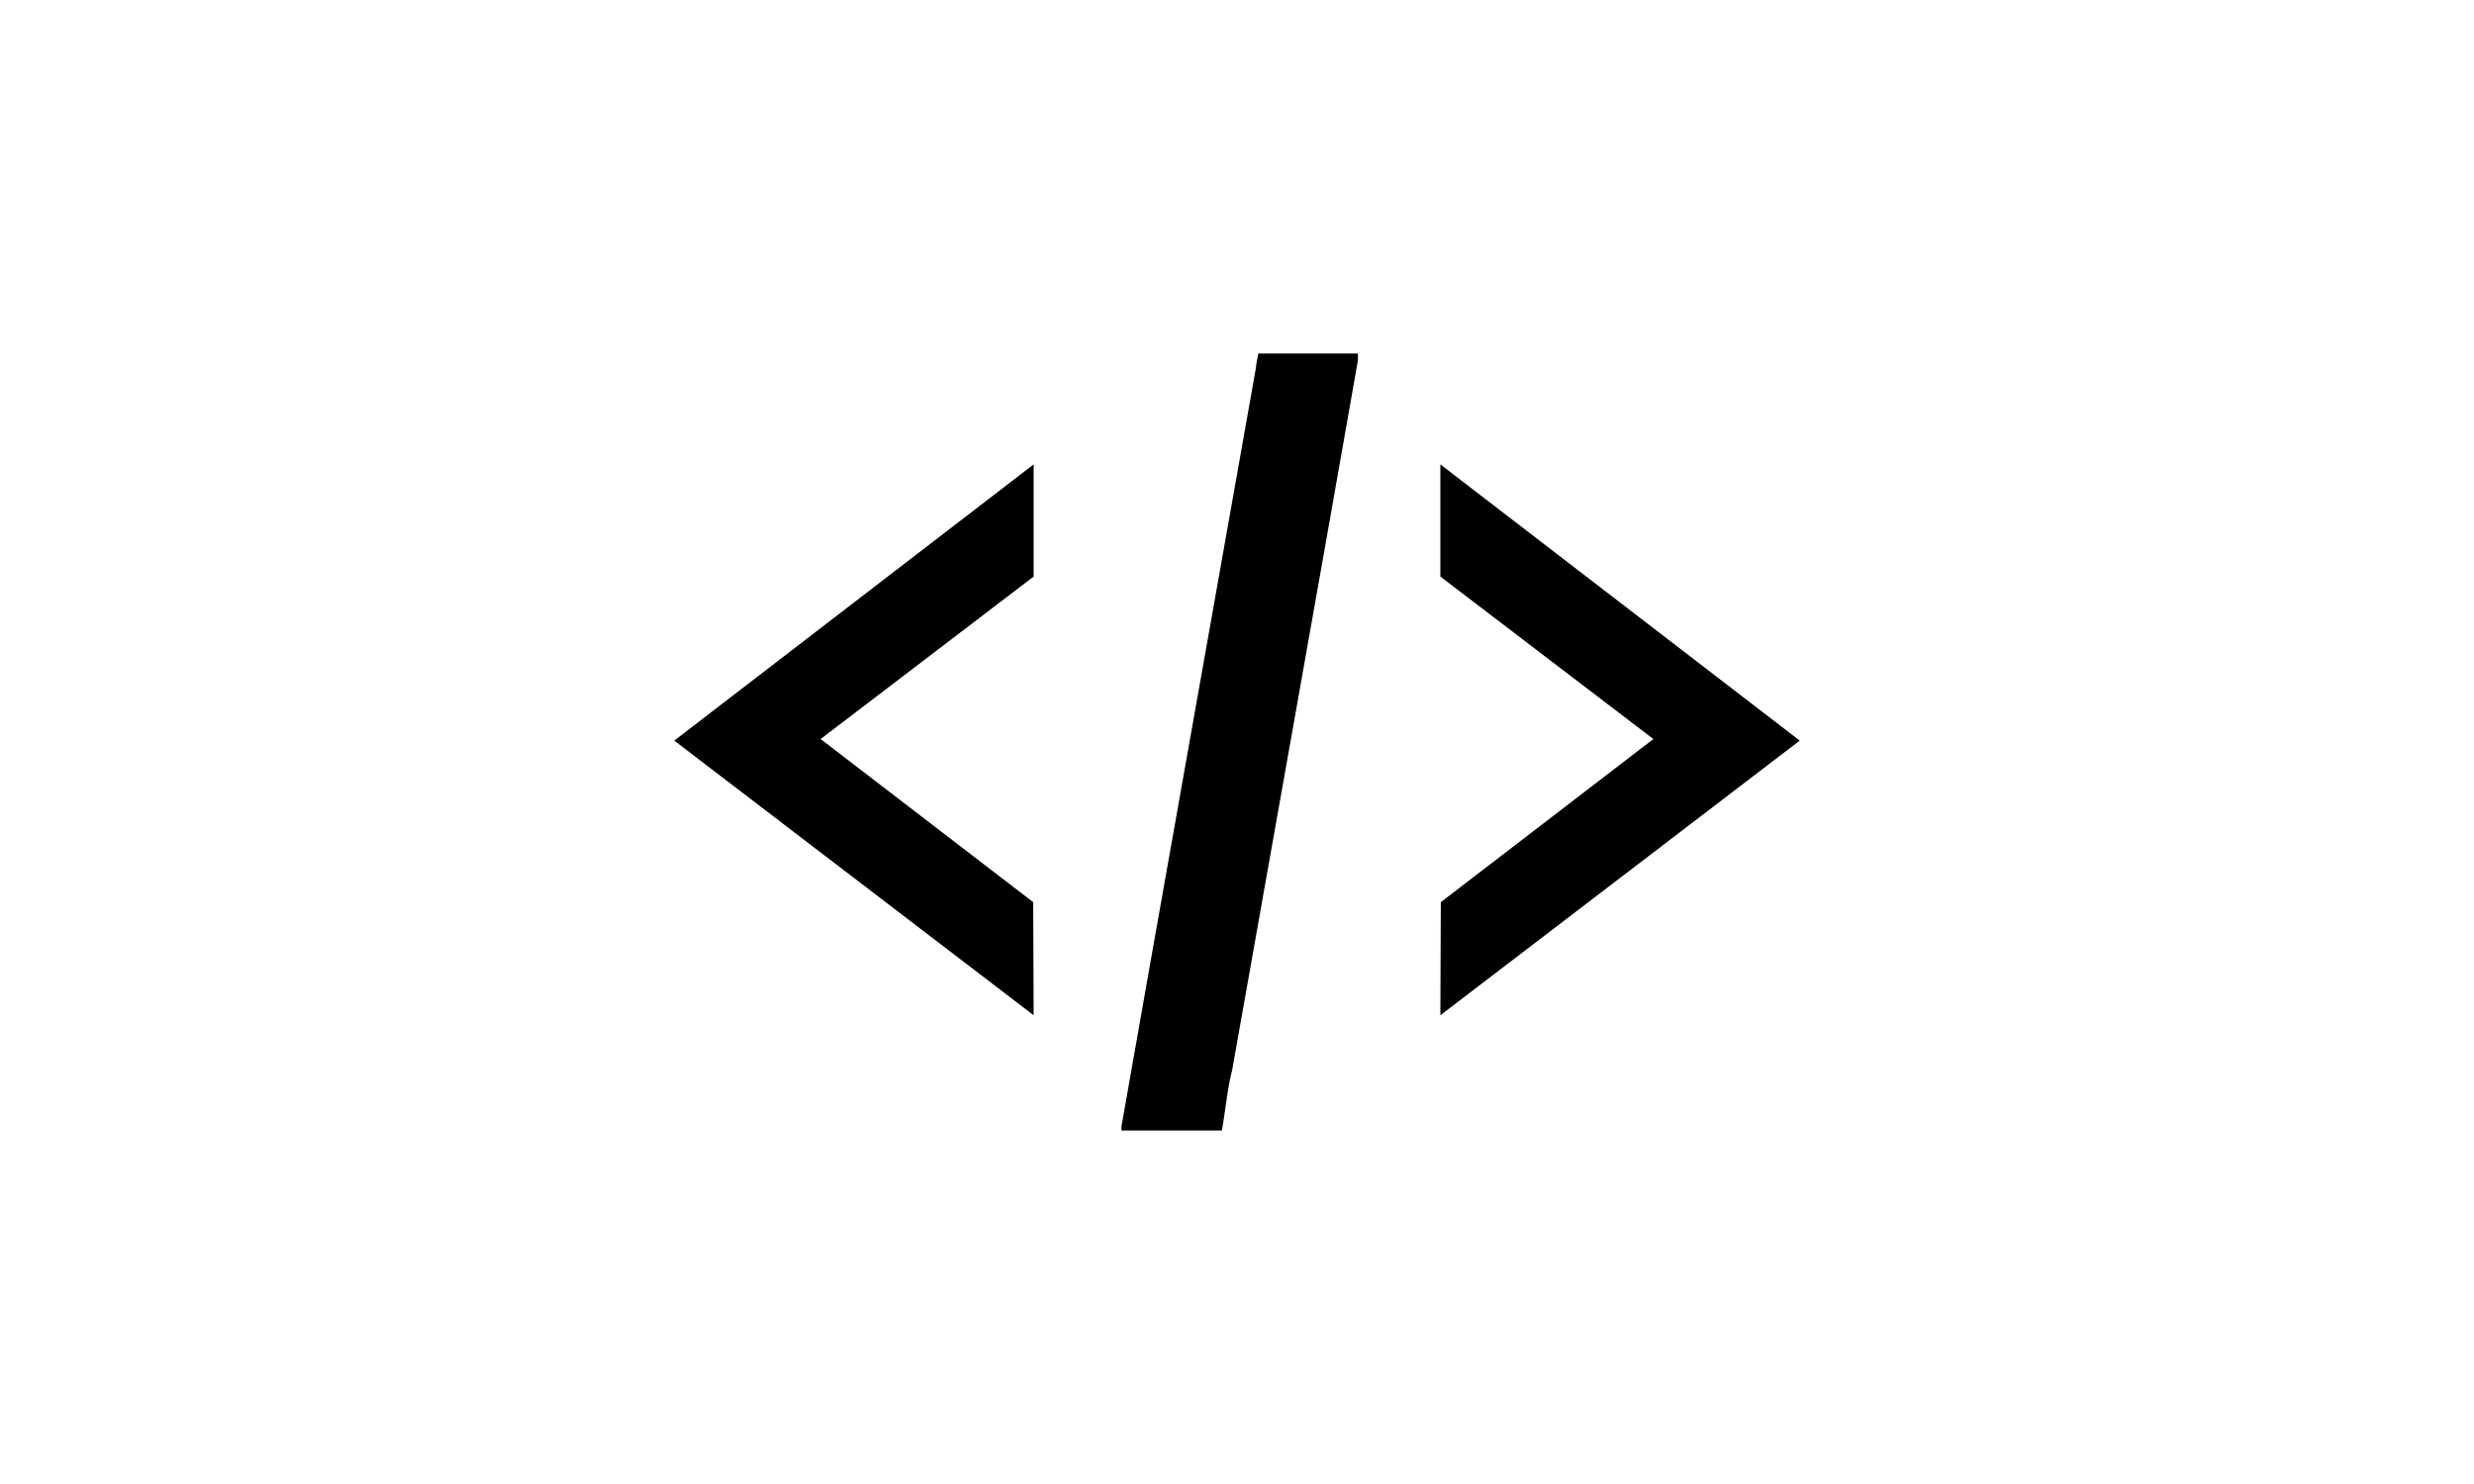
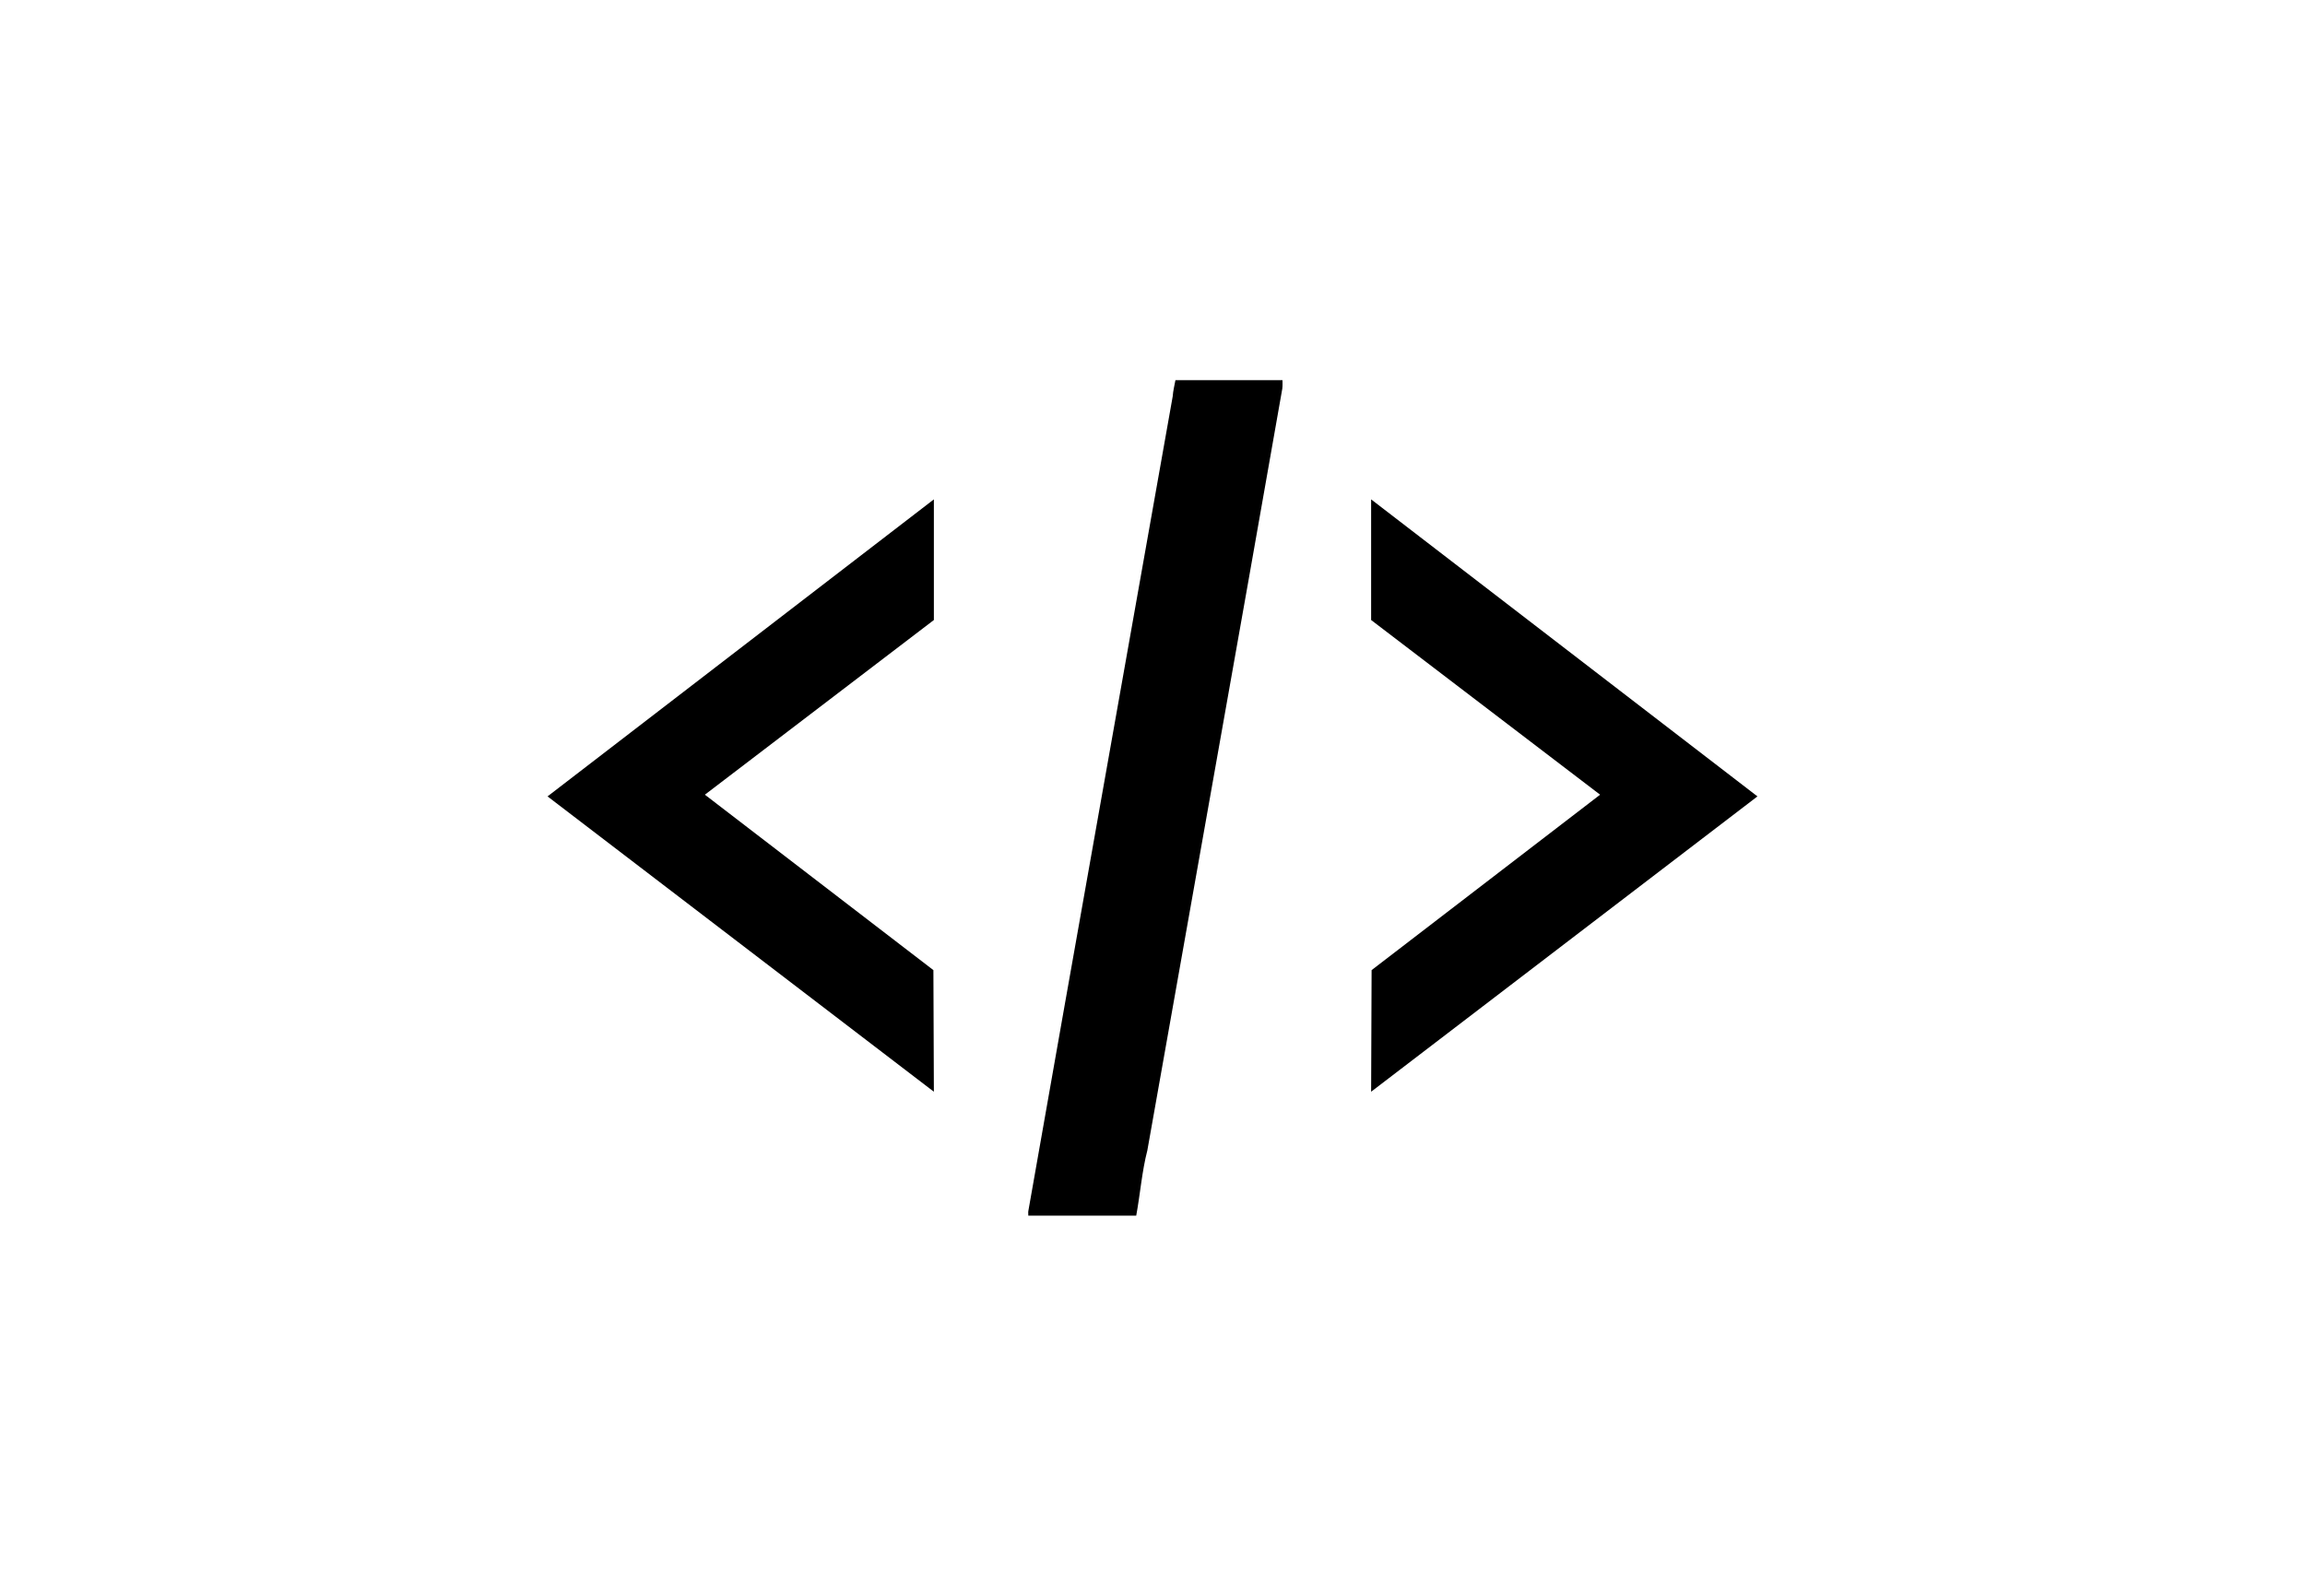
- <svg xmlns="http://www.w3.org/2000/svg" width="150" height="90" version="1.1" id="svg10">
+ <svg xmlns="http://www.w3.org/2000/svg" width="130" height="90" version="1.1" id="svg10">
  <defs id="defs14" />
-   <g id="g8" transform="matrix(3,0,0,3,30.198,-0.2613)" style="shape-rendering:auto">
+   <g id="g8" transform="matrix(3,0,0,3,20.198,-0.2613)" style="shape-rendering:auto">
    <path d="m 10.824,9.475 -7.263,5.584 7.263,5.552 -0.009,-2.286 -4.296,-3.298 4.305,-3.284 z" dominant-baseline="auto" style="color:#000000;font-variant-ligatures:normal;font-variant-position:normal;font-variant-caps:normal;font-variant-numeric:normal;font-variant-alternates:normal;font-feature-settings:normal;text-indent:0;text-decoration:none;text-decoration-line:none;text-decoration-style:solid;text-decoration-color:#000000;text-transform:none;text-orientation:mixed;dominant-baseline:auto;white-space:normal;shape-padding:0;isolation:auto;mix-blend-mode:normal;solid-color:#000000;color-rendering:auto;image-rendering:auto" id="path2" />
    <path d="m 15.365,7.234 c -0.019,0.102 -0.044,0.203 -0.051,0.304 -0.903,5.107 -1.817,10.212 -2.715,15.32 -0.004,0.029 0.002,0.055 0,0.083 h 2.029 c 0.075,-0.407 0.108,-0.838 0.209,-1.226 0.844,-4.774 1.699,-9.544 2.537,-14.32 0.007,-0.054 0.004,-0.107 0.004,-0.161 z" dominant-baseline="auto" style="color:#000000;font-variant-ligatures:normal;font-variant-position:normal;font-variant-caps:normal;font-variant-numeric:normal;font-variant-alternates:normal;font-feature-settings:normal;text-indent:0;text-decoration:none;text-decoration-line:none;text-decoration-style:solid;text-decoration-color:#000000;text-transform:none;text-orientation:mixed;dominant-baseline:auto;white-space:normal;shape-padding:0;isolation:auto;mix-blend-mode:normal;solid-color:#000000;color-rendering:auto;image-rendering:auto" id="path4" />
    <path d="m 19.044,9.475 7.263,5.584 -7.263,5.552 0.009,-2.286 4.296,-3.298 -4.305,-3.284 z" dominant-baseline="auto" style="color:#000000;font-variant-ligatures:normal;font-variant-position:normal;font-variant-caps:normal;font-variant-numeric:normal;font-variant-alternates:normal;font-feature-settings:normal;text-indent:0;text-decoration:none;text-decoration-line:none;text-decoration-style:solid;text-decoration-color:#000000;text-transform:none;text-orientation:mixed;dominant-baseline:auto;white-space:normal;shape-padding:0;isolation:auto;mix-blend-mode:normal;solid-color:#000000;color-rendering:auto;image-rendering:auto" id="path6" />
  </g>
</svg>
